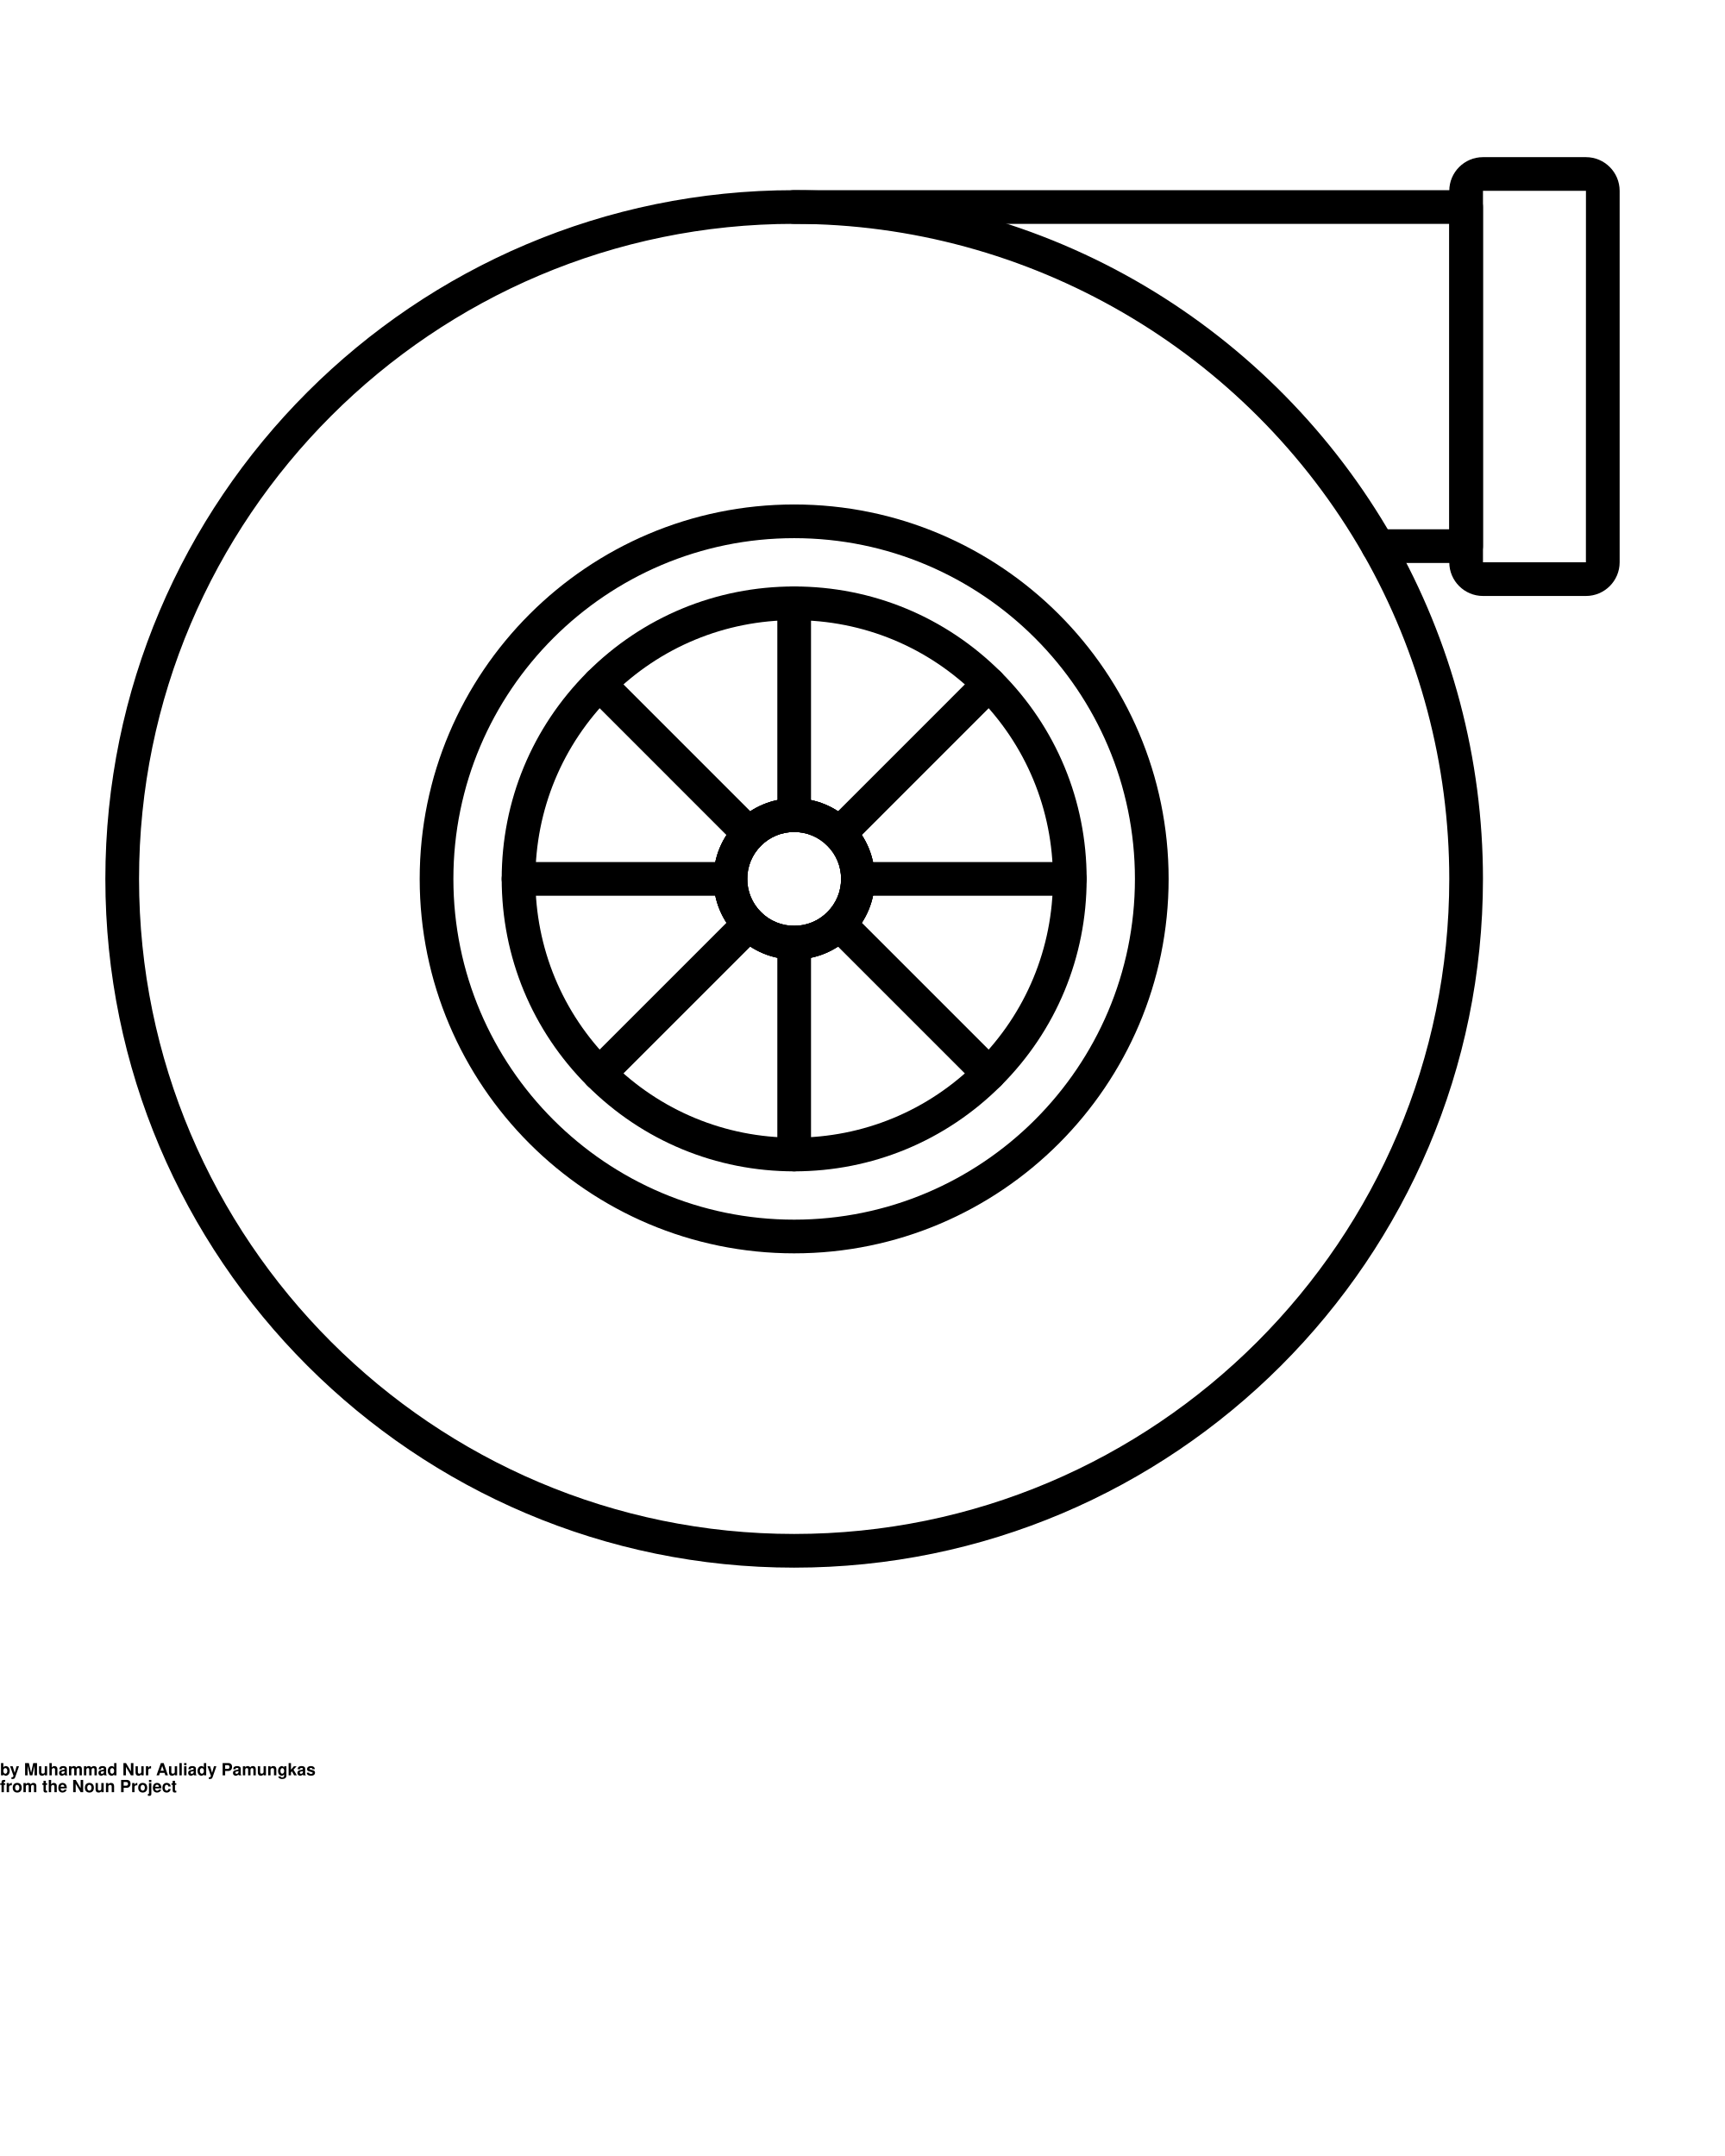
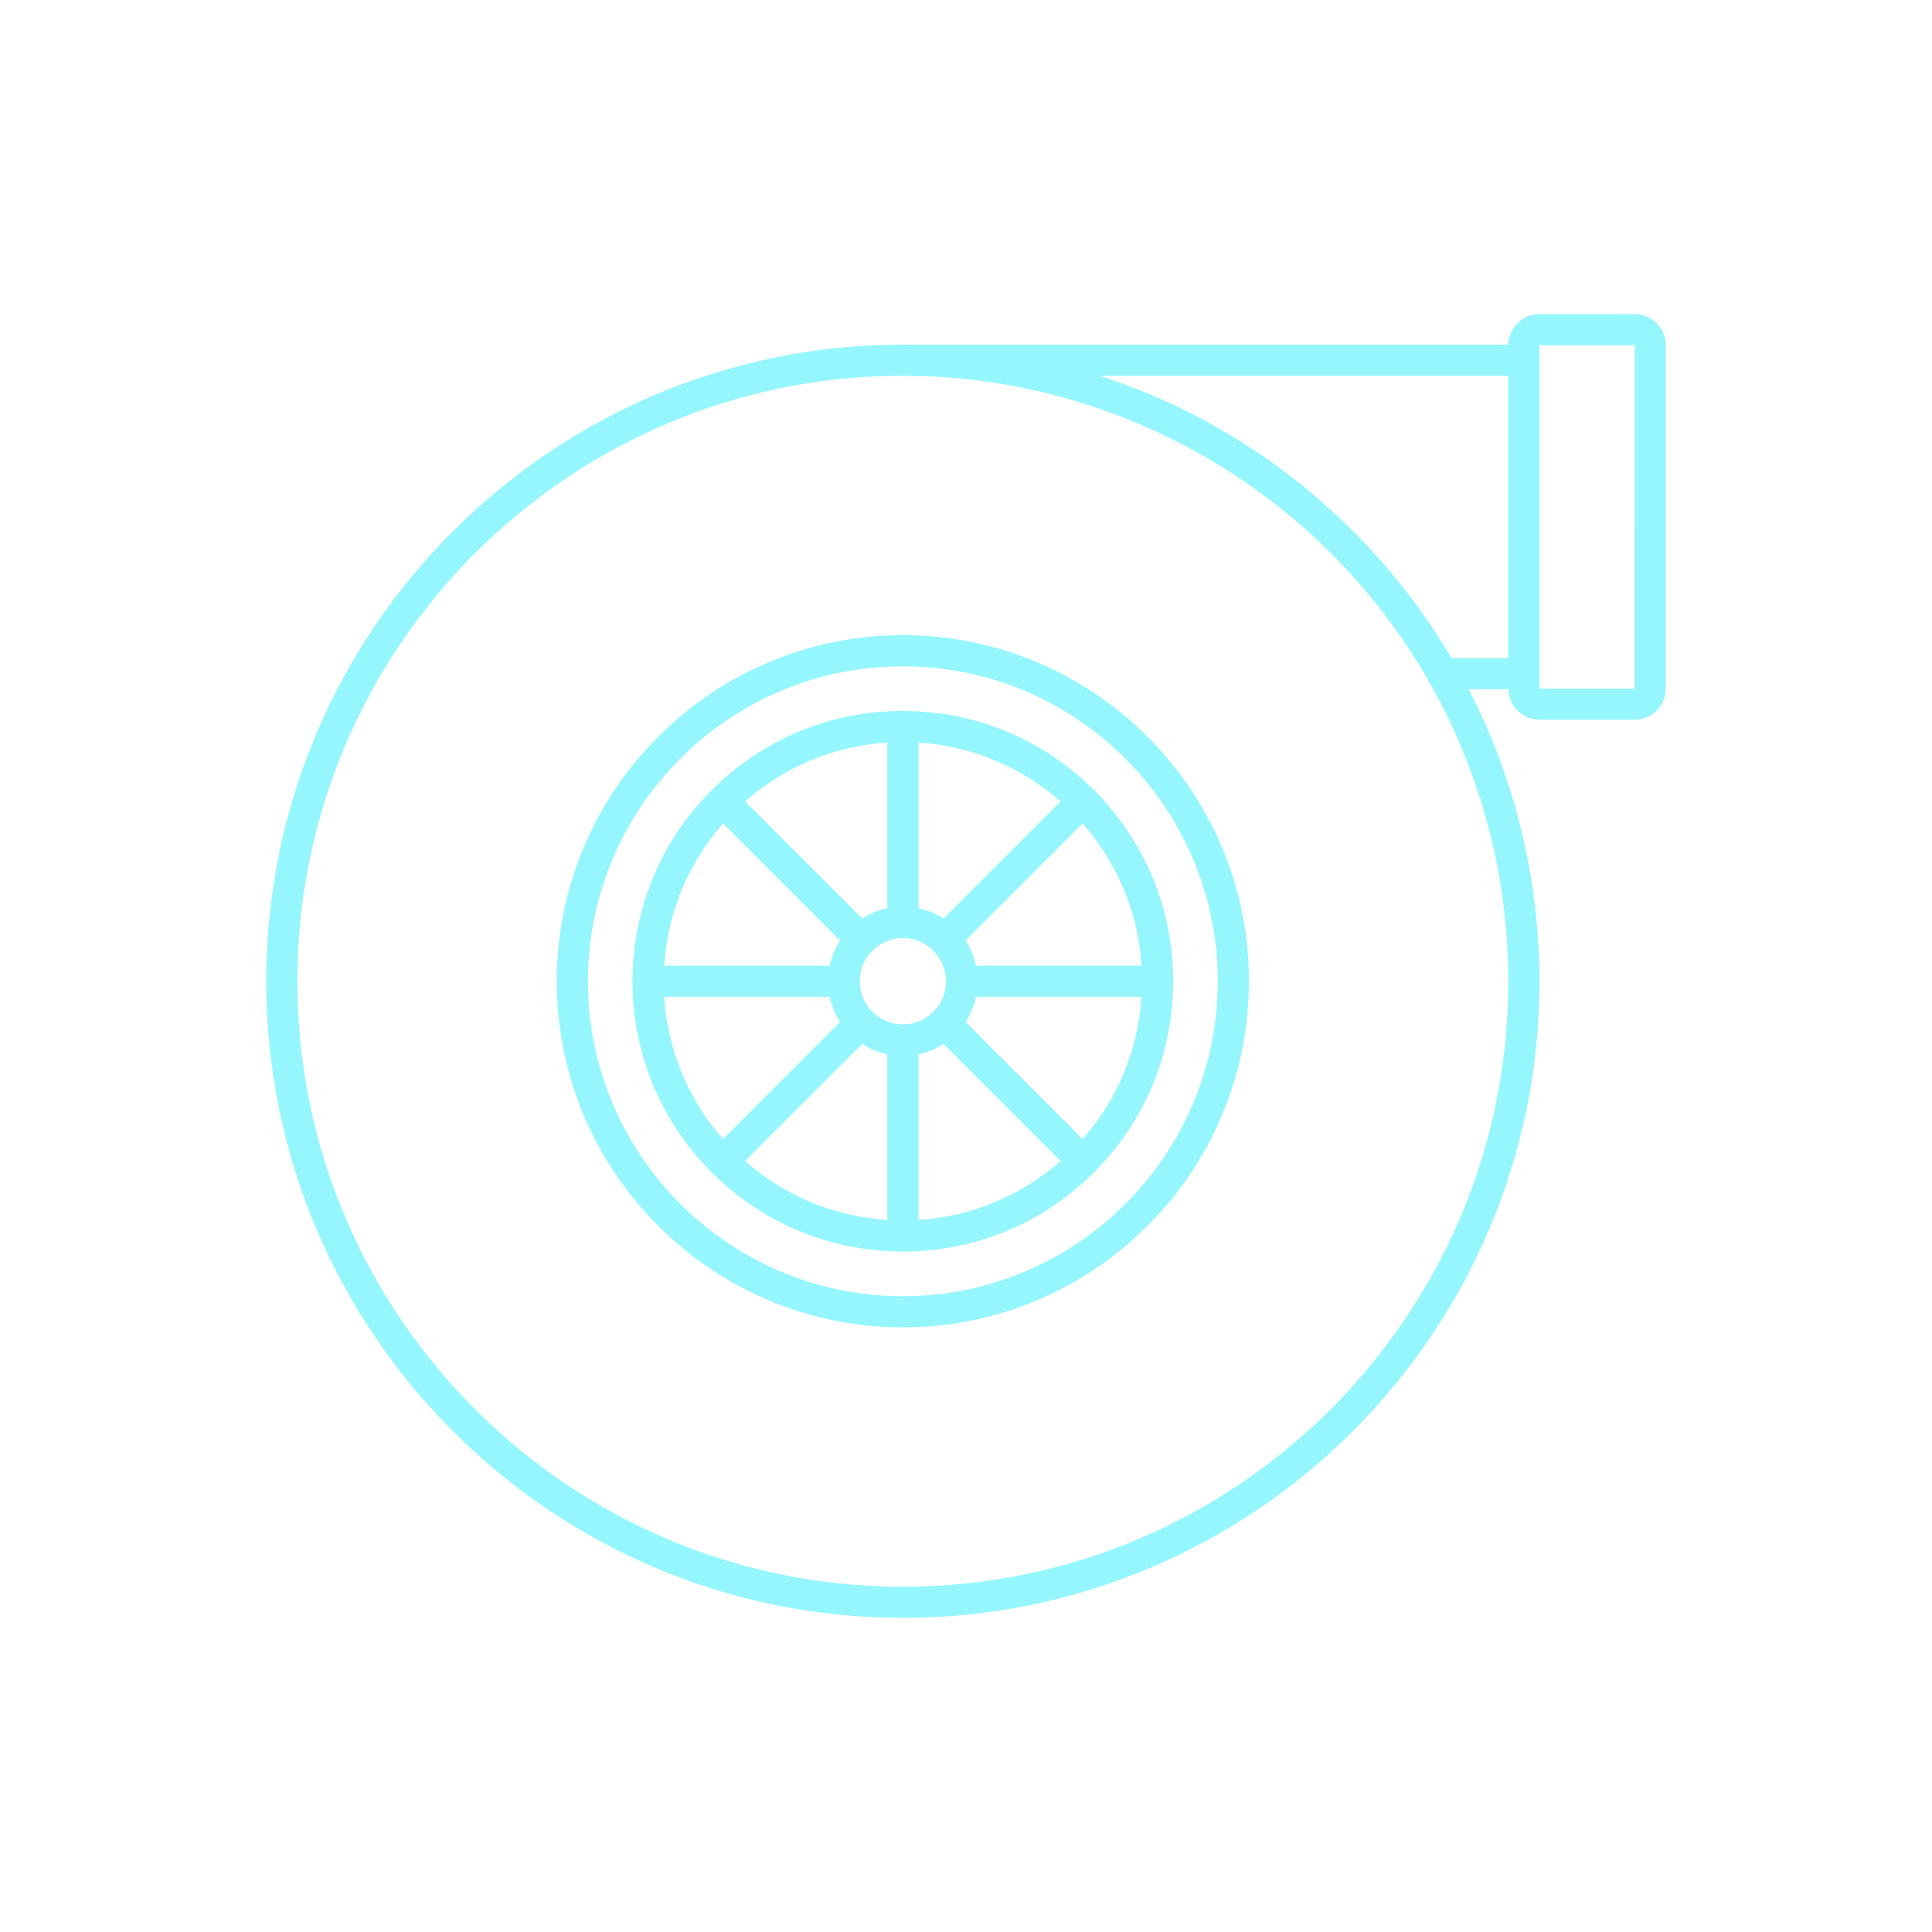
- <svg xmlns="http://www.w3.org/2000/svg" version="1.1" x="0px" y="0px" viewBox="0 0 512 640" enable-background="new 0 0 512 512" xml:space="preserve">
-   <g>
-     <g>
-       <path d="M435.16,167.11H409.02c-2.762,0-5-2.239-5-5s2.238-5,5-5h21.141V66.45H235.72c-2.761,0-5-2.239-5-5s2.239-5,5-5h199.44    c2.762,0,5,2.239,5,5v100.66C440.16,164.871,437.922,167.11,435.16,167.11z" />
+ <svg xmlns="http://www.w3.org/2000/svg" version="1.1" x="0px" y="0px" viewBox="0 0 50 50" style="fill:#95f6fd" enable-background="new 0 0 512 512" xml:space="preserve" id="svg60" width="50" height="50">
+   <defs id="defs64" />
+   <g id="g54" transform="matrix(0.08058555,0,0,0.08058555,4.370099,4.370099)">
+     <g id="g4">
+       <path d="m 435.16,167.11 h -26.14 c -2.762,0 -5,-2.239 -5,-5 0,-2.761 2.238,-5 5,-5 h 21.141 V 66.45 H 235.72 c -2.761,0 -5,-2.239 -5,-5 0,-2.761 2.239,-5 5,-5 h 199.44 c 2.762,0 5,2.239 5,5 v 100.66 c 0,2.761 -2.238,5 -5,5 z" id="path2" />
    </g>
-     <g>
-       <path d="M235.72,465.35c-112.734,0-204.45-91.716-204.45-204.449c0-112.734,91.716-204.45,204.45-204.45    c36.721,0,72.735,9.849,104.148,28.48c30.496,18.088,55.909,43.919,73.493,74.699c17.532,30.698,26.799,65.717,26.799,101.271    C440.16,373.634,348.448,465.35,235.72,465.35z M235.72,66.45c-107.22,0-194.45,87.23-194.45,194.45    c0,107.22,87.23,194.449,194.45,194.449c107.215,0,194.44-87.229,194.44-194.449c0-33.817-8.812-67.121-25.482-96.311    C370.097,104.055,305.356,66.45,235.72,66.45z M235.72,284.83c-6.385,0-12.394-2.485-16.92-6.999    c-4.524-4.537-7.01-10.546-7.01-16.931c0-6.392,2.488-12.399,7.004-16.916c4.522-4.523,10.534-7.014,16.925-7.014    c6.398,0,12.408,2.493,16.921,7.02c4.516,4.503,7.009,10.513,7.009,16.911c0,6.392-2.491,12.402-7.014,16.925    C248.118,282.343,242.111,284.83,235.72,284.83z M235.72,246.97c-3.72,0-7.22,1.451-9.854,4.085    c-2.628,2.628-4.076,6.125-4.076,9.845c0,3.719,1.449,7.22,4.081,9.859c2.629,2.621,6.13,4.07,9.849,4.07    c3.72,0,7.216-1.447,9.844-4.075c2.635-2.635,4.085-6.135,4.085-9.854c0-3.722-1.449-7.216-4.08-9.84    C242.936,248.419,239.441,246.97,235.72,246.97z" />
+     <g id="g8">
+       <path d="m 235.72,465.35 c -112.734,0 -204.45,-91.716 -204.45,-204.449 0,-112.734 91.716,-204.45 204.45,-204.45 36.721,0 72.735,9.849 104.148,28.48 30.496,18.088 55.909,43.919 73.493,74.699 17.532,30.698 26.799,65.717 26.799,101.271 0,112.733 -91.712,204.449 -204.44,204.449 z m 0,-398.9 c -107.22,0 -194.45,87.23 -194.45,194.45 0,107.22 87.23,194.449 194.45,194.449 107.215,0 194.44,-87.229 194.44,-194.449 0,-33.817 -8.812,-67.121 -25.482,-96.311 C 370.097,104.055 305.356,66.45 235.72,66.45 Z m 0,218.38 c -6.385,0 -12.394,-2.485 -16.92,-6.999 -4.524,-4.537 -7.01,-10.546 -7.01,-16.931 0,-6.392 2.488,-12.399 7.004,-16.916 4.522,-4.523 10.534,-7.014 16.925,-7.014 6.398,0 12.408,2.493 16.921,7.02 4.516,4.503 7.009,10.513 7.009,16.911 0,6.392 -2.491,12.402 -7.014,16.925 -4.517,4.517 -10.524,7.004 -16.915,7.004 z m 0,-37.86 c -3.72,0 -7.22,1.451 -9.854,4.085 -2.628,2.628 -4.076,6.125 -4.076,9.845 0,3.719 1.449,7.22 4.081,9.859 2.629,2.621 6.13,4.07 9.849,4.07 3.72,0 7.216,-1.447 9.844,-4.075 2.635,-2.635 4.085,-6.135 4.085,-9.854 0,-3.722 -1.449,-7.216 -4.08,-9.84 -2.633,-2.641 -6.128,-4.09 -9.849,-4.09 z" id="path6" />
    </g>
-     <g>
-       <path d="M235.72,372.05c-61.289,0-111.15-49.861-111.15-111.149c0-61.289,49.862-111.15,111.15-111.15    c61.283,0,111.141,49.862,111.141,111.15C346.86,322.188,297.003,372.05,235.72,372.05z M235.72,159.75    c-55.774,0-101.15,45.376-101.15,101.15S179.945,362.05,235.72,362.05c55.77,0,101.141-45.375,101.141-101.149    S291.489,159.75,235.72,159.75z M235.72,284.83c-6.385,0-12.394-2.485-16.92-6.999c-4.524-4.537-7.01-10.546-7.01-16.931    c0-6.392,2.488-12.399,7.004-16.916c4.522-4.523,10.534-7.014,16.925-7.014c6.398,0,12.408,2.493,16.921,7.02    c4.516,4.503,7.009,10.513,7.009,16.911c0,6.392-2.491,12.402-7.014,16.925C248.118,282.343,242.111,284.83,235.72,284.83z     M235.72,246.97c-3.72,0-7.22,1.451-9.854,4.085c-2.628,2.628-4.076,6.125-4.076,9.845c0,3.719,1.449,7.221,4.081,9.859    c2.629,2.621,6.13,4.07,9.849,4.07c3.72,0,7.216-1.447,9.844-4.075c2.635-2.635,4.085-6.135,4.085-9.854    c0-3.722-1.449-7.216-4.08-9.84C242.936,248.419,239.441,246.97,235.72,246.97z" />
+     <g id="g12">
+       <path d="m 235.72,372.05 c -61.289,0 -111.15,-49.861 -111.15,-111.149 0,-61.289 49.862,-111.15 111.15,-111.15 61.283,0 111.141,49.862 111.141,111.15 C 346.86,322.188 297.003,372.05 235.72,372.05 Z m 0,-212.3 c -55.774,0 -101.15,45.376 -101.15,101.15 0,55.774 45.375,101.15 101.15,101.15 55.77,0 101.141,-45.375 101.141,-101.149 0,-55.774 -45.372,-101.151 -101.141,-101.151 z m 0,125.08 c -6.385,0 -12.394,-2.485 -16.92,-6.999 -4.524,-4.537 -7.01,-10.546 -7.01,-16.931 0,-6.392 2.488,-12.399 7.004,-16.916 4.522,-4.523 10.534,-7.014 16.925,-7.014 6.398,0 12.408,2.493 16.921,7.02 4.516,4.503 7.009,10.513 7.009,16.911 0,6.392 -2.491,12.402 -7.014,16.925 -4.517,4.517 -10.524,7.004 -16.915,7.004 z m 0,-37.86 c -3.72,0 -7.22,1.451 -9.854,4.085 -2.628,2.628 -4.076,6.125 -4.076,9.845 0,3.719 1.449,7.221 4.081,9.859 2.629,2.621 6.13,4.07 9.849,4.07 3.72,0 7.216,-1.447 9.844,-4.075 2.635,-2.635 4.085,-6.135 4.085,-9.854 0,-3.722 -1.449,-7.216 -4.08,-9.84 -2.633,-2.641 -6.128,-4.09 -9.849,-4.09 z" id="path10" />
    </g>
-     <g>
-       <path d="M235.72,347.71c-23.179,0-44.979-9.029-61.384-25.423C157.939,305.88,148.91,284.08,148.91,260.9    c0-23.18,9.029-44.98,25.423-61.385c16.408-16.396,38.208-25.425,61.386-25.425c23.173,0,44.969,9.029,61.374,25.423    c16.403,16.392,25.437,38.192,25.437,61.387c0,23.194-9.033,44.995-25.437,61.387C280.688,338.681,258.893,347.71,235.72,347.71z     M235.72,184.09c-20.509,0-39.798,7.989-54.315,22.497c-14.505,14.514-22.494,33.804-22.494,54.314    c0,20.51,7.989,39.8,22.497,54.315c14.515,14.505,33.804,22.494,54.313,22.494c20.502,0,39.789-7.989,54.306-22.497    c14.513-14.502,22.505-33.79,22.505-54.313s-7.992-39.812-22.505-54.314C275.509,192.079,256.223,184.09,235.72,184.09z     M235.72,284.83c-6.385,0-12.394-2.485-16.92-6.999c-4.524-4.537-7.01-10.546-7.01-16.931c0-6.392,2.488-12.399,7.004-16.916    c4.522-4.523,10.534-7.014,16.925-7.014c6.398,0,12.408,2.493,16.921,7.02c4.516,4.503,7.009,10.513,7.009,16.911    c0,6.392-2.491,12.402-7.014,16.925C248.118,282.343,242.111,284.83,235.72,284.83z M235.72,246.97    c-3.72,0-7.22,1.451-9.854,4.085c-2.628,2.628-4.076,6.125-4.076,9.845c0,3.719,1.449,7.221,4.081,9.859    c2.629,2.621,6.13,4.07,9.849,4.07c3.72,0,7.216-1.447,9.844-4.075c2.635-2.635,4.085-6.135,4.085-9.854    c0-3.722-1.449-7.216-4.08-9.84C242.936,248.419,239.441,246.97,235.72,246.97z" />
+     <g id="g16">
+       <path d="m 235.72,347.71 c -23.179,0 -44.979,-9.029 -61.384,-25.423 C 157.939,305.88 148.91,284.08 148.91,260.9 c 0,-23.18 9.029,-44.98 25.423,-61.385 16.408,-16.396 38.208,-25.425 61.386,-25.425 23.173,0 44.969,9.029 61.374,25.423 16.403,16.392 25.437,38.192 25.437,61.387 0,23.194 -9.033,44.995 -25.437,61.387 -16.405,16.394 -38.2,25.423 -61.373,25.423 z m 0,-163.62 c -20.509,0 -39.798,7.989 -54.315,22.497 -14.505,14.514 -22.494,33.804 -22.494,54.314 0,20.51 7.989,39.8 22.497,54.315 14.515,14.505 33.804,22.494 54.313,22.494 20.502,0 39.789,-7.989 54.306,-22.497 14.513,-14.502 22.505,-33.79 22.505,-54.313 0,-20.523 -7.992,-39.812 -22.505,-54.314 C 275.509,192.079 256.223,184.09 235.72,184.09 Z m 0,100.74 c -6.385,0 -12.394,-2.485 -16.92,-6.999 -4.524,-4.537 -7.01,-10.546 -7.01,-16.931 0,-6.392 2.488,-12.399 7.004,-16.916 4.522,-4.523 10.534,-7.014 16.925,-7.014 6.398,0 12.408,2.493 16.921,7.02 4.516,4.503 7.009,10.513 7.009,16.911 0,6.392 -2.491,12.402 -7.014,16.925 -4.517,4.517 -10.524,7.004 -16.915,7.004 z m 0,-37.86 c -3.72,0 -7.22,1.451 -9.854,4.085 -2.628,2.628 -4.076,6.125 -4.076,9.845 0,3.719 1.449,7.221 4.081,9.859 2.629,2.621 6.13,4.07 9.849,4.07 3.72,0 7.216,-1.447 9.844,-4.075 2.635,-2.635 4.085,-6.135 4.085,-9.854 0,-3.722 -1.449,-7.216 -4.08,-9.84 -2.633,-2.641 -6.128,-4.09 -9.849,-4.09 z" id="path14" />
    </g>
-     <g>
-       <path d="M235.72,347.71c-2.761,0-5-2.238-5-5v-62.88c0-2.762,2.239-5,5-5s5,2.238,5,5v62.88    C240.72,345.472,238.481,347.71,235.72,347.71z" />
+     <g id="g20">
+       <path d="m 235.72,347.71 c -2.761,0 -5,-2.238 -5,-5 v -62.88 c 0,-2.762 2.239,-5 5,-5 2.761,0 5,2.238 5,5 v 62.88 c 0,2.762 -2.239,5 -5,5 z" id="path18" />
    </g>
-     <g>
-       <path d="M235.72,246.97c-2.761,0-5-2.239-5-5v-62.88c0-2.761,2.239-5,5-5s5,2.239,5,5v62.88    C240.72,244.731,238.481,246.97,235.72,246.97z" />
+     <g id="g24">
+       <path d="m 235.72,246.97 c -2.761,0 -5,-2.239 -5,-5 v -62.88 c 0,-2.761 2.239,-5 5,-5 2.761,0 5,2.239 5,5 v 62.88 c 0,2.761 -2.239,5 -5,5 z" id="path22" />
    </g>
-     <g>
-       <path d="M177.87,323.75c-1.28,0-2.559-0.488-3.536-1.465c-1.953-1.952-1.953-5.118,0-7.07l44.46-44.46    c1.953-1.953,5.118-1.953,7.071,0c1.953,1.952,1.953,5.118,0,7.07l-44.46,44.46C180.429,323.262,179.15,323.75,177.87,323.75z" />
+     <g id="g28">
+       <path d="m 177.87,323.75 c -1.28,0 -2.559,-0.488 -3.536,-1.465 -1.953,-1.952 -1.953,-5.118 0,-7.07 l 44.46,-44.46 c 1.953,-1.953 5.118,-1.953 7.071,0 1.953,1.952 1.953,5.118 0,7.07 l -44.46,44.46 c -0.976,0.977 -2.255,1.465 -3.535,1.465 z" id="path26" />
    </g>
-     <g>
-       <path d="M249.1,252.52c-1.279,0-2.559-0.488-3.535-1.464c-1.953-1.953-1.953-5.119-0.001-7.071l44.46-44.47    c1.953-1.953,5.118-1.953,7.071-0.001c1.953,1.953,1.953,5.119,0.001,7.071l-44.46,44.47    C251.659,252.032,250.379,252.52,249.1,252.52z" />
+     <g id="g32">
+       <path d="m 249.1,252.52 c -1.279,0 -2.559,-0.488 -3.535,-1.464 -1.953,-1.953 -1.953,-5.119 -0.001,-7.071 l 44.46,-44.47 c 1.953,-1.953 5.118,-1.953 7.071,-10e-4 1.953,1.953 1.953,5.119 10e-4,7.071 l -44.46,44.47 c -0.977,0.977 -2.257,1.465 -3.536,1.465 z" id="path30" />
    </g>
-     <g>
-       <path d="M216.79,265.9h-62.88c-2.761,0-5-2.238-5-5s2.239-5,5-5h62.88c2.761,0,5,2.238,5,5S219.551,265.9,216.79,265.9z" />
+     <g id="g36">
+       <path d="m 216.79,265.9 h -62.88 c -2.761,0 -5,-2.238 -5,-5 0,-2.762 2.239,-5 5,-5 h 62.88 c 2.761,0 5,2.238 5,5 0,2.762 -2.239,5 -5,5 z" id="path34" />
    </g>
-     <g>
-       <path d="M317.53,265.9h-62.881c-2.761,0-5-2.238-5-5s2.239-5,5-5h62.881c2.762,0,5,2.238,5,5S320.292,265.9,317.53,265.9z" />
+     <g id="g40">
+       <path d="m 317.53,265.9 h -62.881 c -2.761,0 -5,-2.238 -5,-5 0,-2.762 2.239,-5 5,-5 h 62.881 c 2.762,0 5,2.238 5,5 0,2.762 -2.238,5 -5,5 z" id="path38" />
    </g>
-     <g>
-       <path d="M222.33,252.52c-1.28,0-2.56-0.488-3.536-1.465l-44.46-44.47c-1.952-1.953-1.952-5.119,0.001-7.071    c1.953-1.951,5.119-1.951,7.071,0.001l44.46,44.47c1.952,1.953,1.952,5.119-0.001,7.071    C224.889,252.032,223.609,252.52,222.33,252.52z" />
+     <g id="g44">
+       <path d="m 222.33,252.52 c -1.28,0 -2.56,-0.488 -3.536,-1.465 l -44.46,-44.47 c -1.952,-1.953 -1.952,-5.119 0.001,-7.071 1.953,-1.951 5.119,-1.951 7.071,10e-4 l 44.46,44.47 c 1.952,1.953 1.952,5.119 -0.001,7.071 -0.976,0.976 -2.256,1.464 -3.535,1.464 z" id="path42" />
    </g>
-     <g>
-       <path d="M293.56,323.75c-1.279,0-2.56-0.488-3.535-1.465l-44.46-44.46c-1.953-1.952-1.953-5.118,0-7.07    c1.953-1.953,5.118-1.953,7.071,0l44.459,44.46c1.953,1.952,1.953,5.118,0,7.07C296.119,323.262,294.839,323.75,293.56,323.75z" />
+     <g id="g48">
+       <path d="m 293.56,323.75 c -1.279,0 -2.56,-0.488 -3.535,-1.465 l -44.46,-44.46 c -1.953,-1.952 -1.953,-5.118 0,-7.07 1.953,-1.953 5.118,-1.953 7.071,0 l 44.459,44.46 c 1.953,1.952 1.953,5.118 0,7.07 -0.976,0.977 -2.256,1.465 -3.535,1.465 z" id="path46" />
    </g>
-     <g>
-       <path d="M470.73,176.913h-30.566c-5.514,0-10-4.486-10-10V56.65c0-5.514,4.486-10,10-10h30.566c5.514,0,10,4.486,10,10v110.263    C480.73,172.427,476.244,176.913,470.73,176.913z M440.164,56.65v110.263h30.552L470.73,56.65H440.164z" />
+     <g id="g52">
+       <path d="m 470.73,176.913 h -30.566 c -5.514,0 -10,-4.486 -10,-10 V 56.65 c 0,-5.514 4.486,-10 10,-10 h 30.566 c 5.514,0 10,4.486 10,10 v 110.263 c 0,5.514 -4.486,10 -10,10 z M 440.164,56.65 v 110.263 h 30.552 L 470.73,56.65 Z" id="path50" />
    </g>
  </g>
-   <text x="0" y="527" fill="#000000" font-size="5px" font-weight="bold" font-family="'Helvetica Neue', Helvetica, Arial-Unicode, Arial, Sans-serif">by Muhammad Nur Auliady Pamungkas</text>
-   <text x="0" y="532" fill="#000000" font-size="5px" font-weight="bold" font-family="'Helvetica Neue', Helvetica, Arial-Unicode, Arial, Sans-serif">from the Noun Project</text>
</svg>
